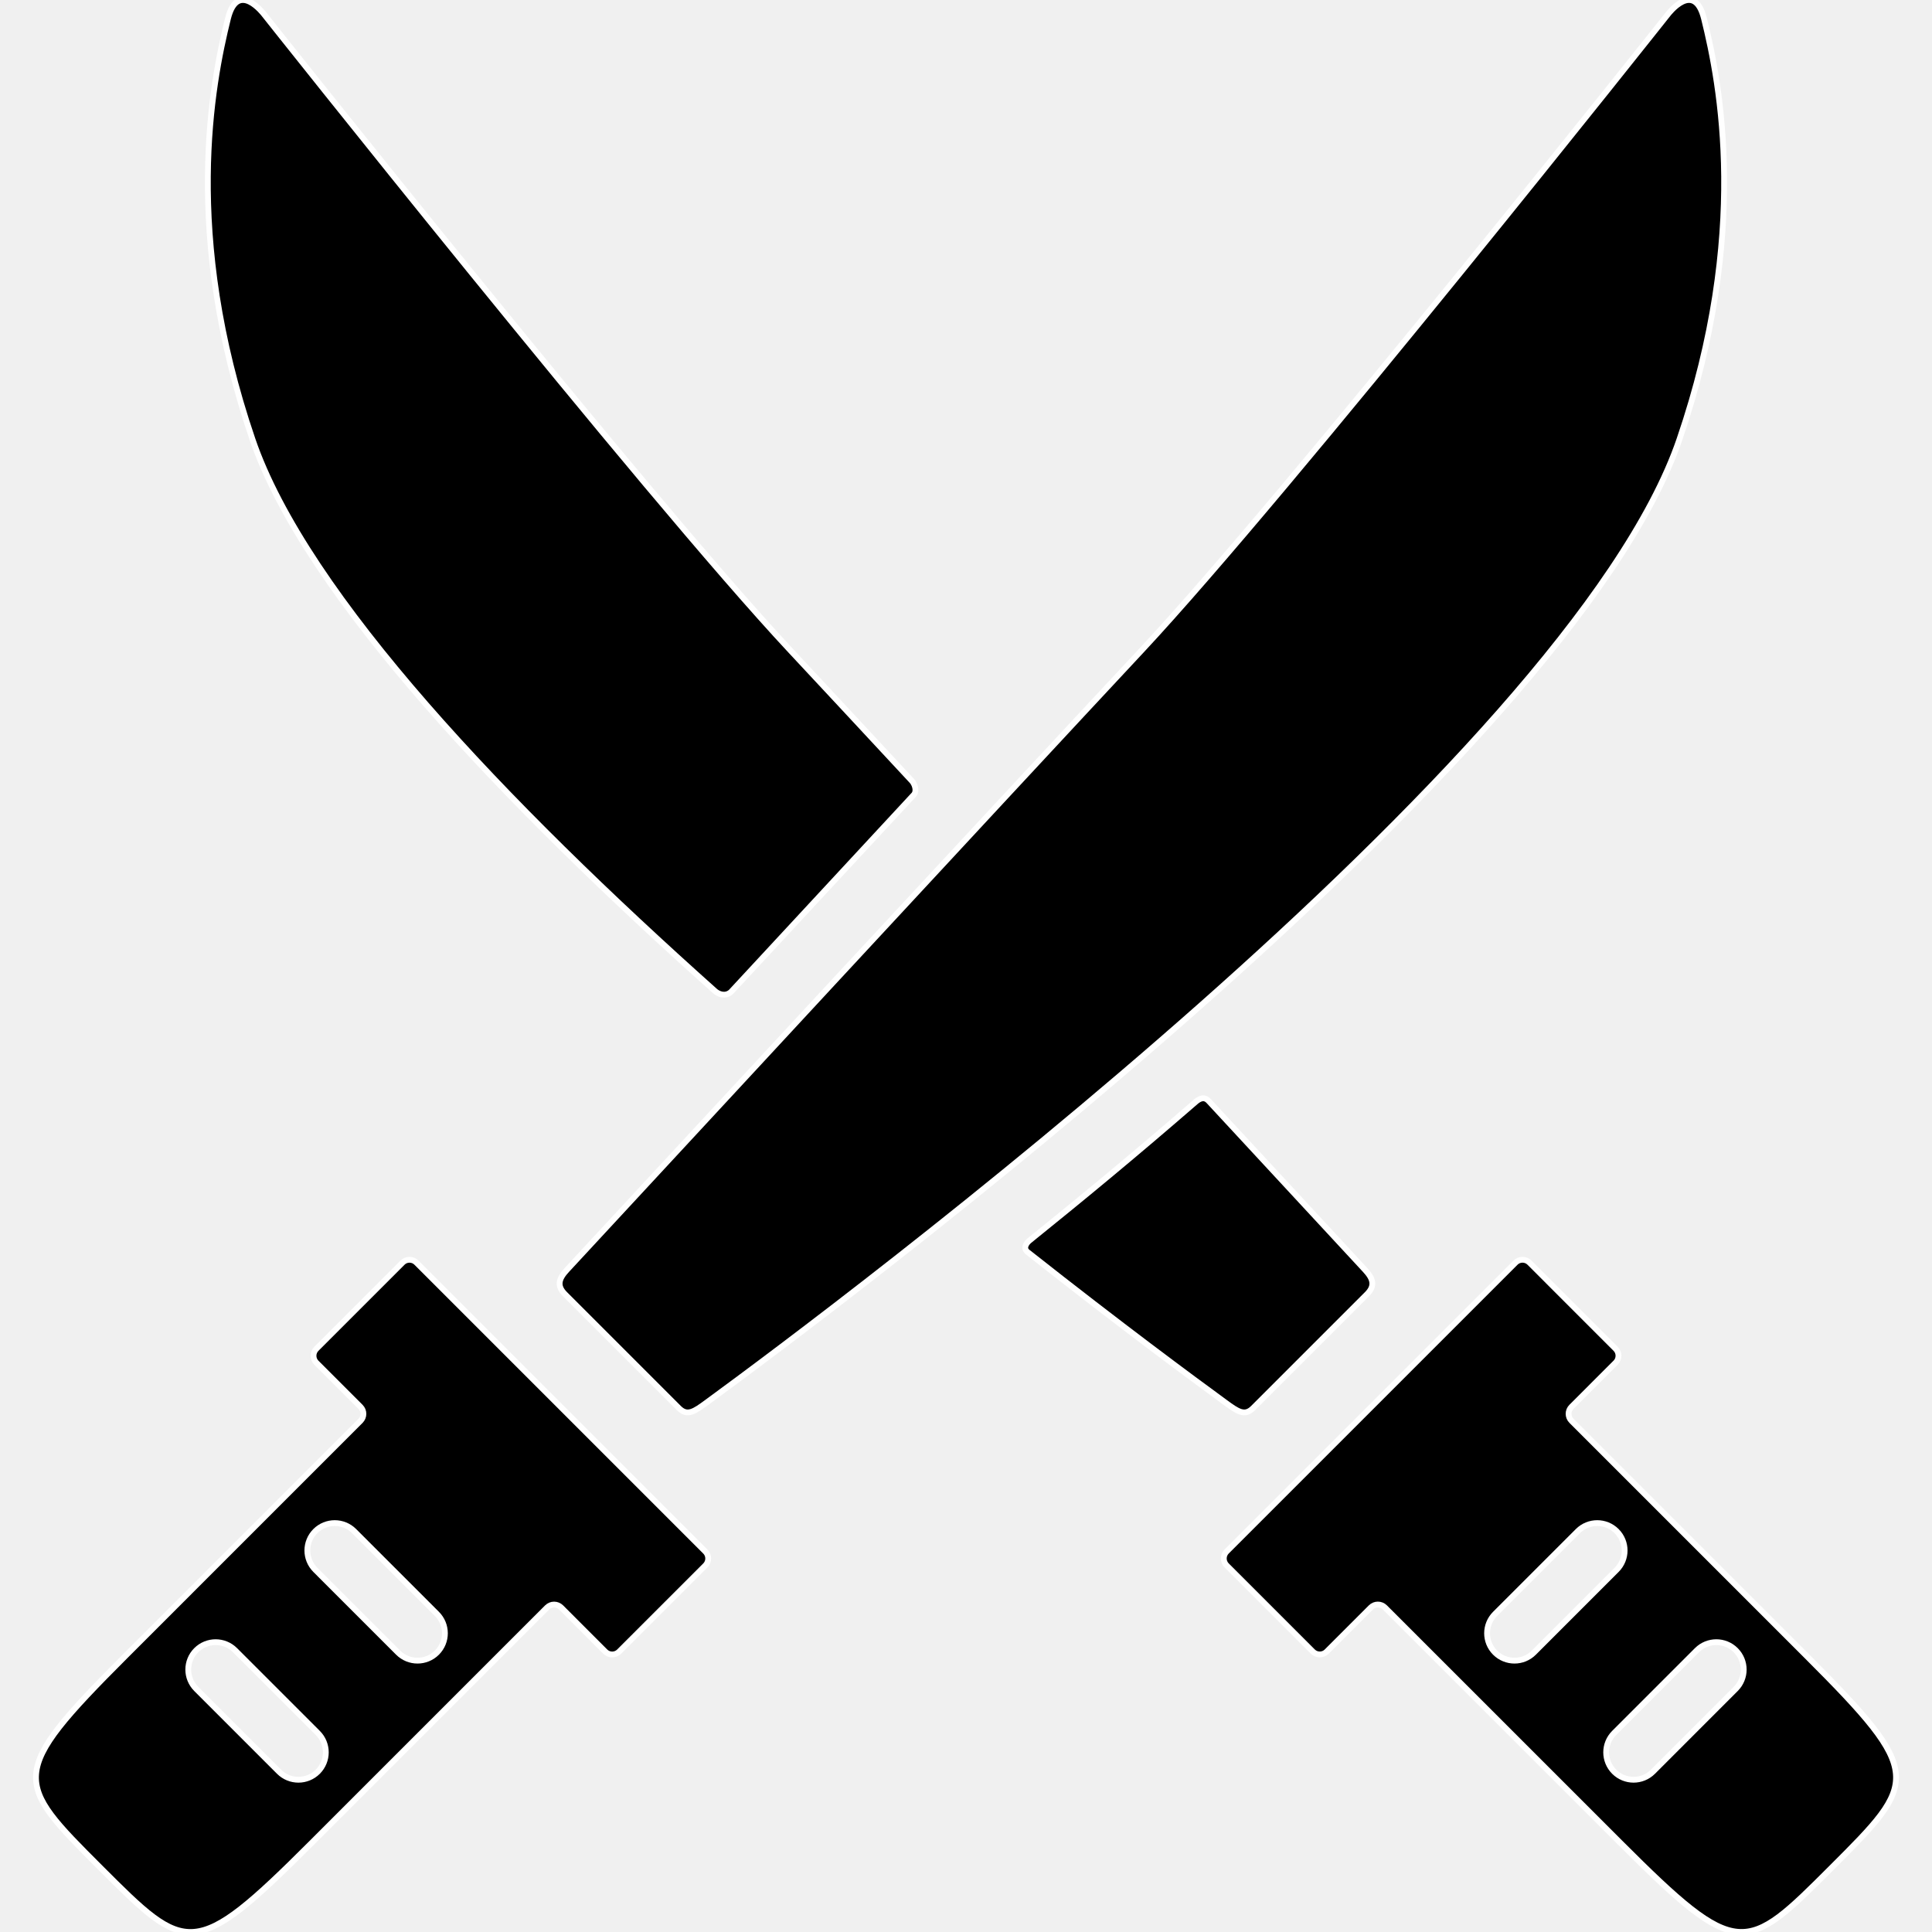
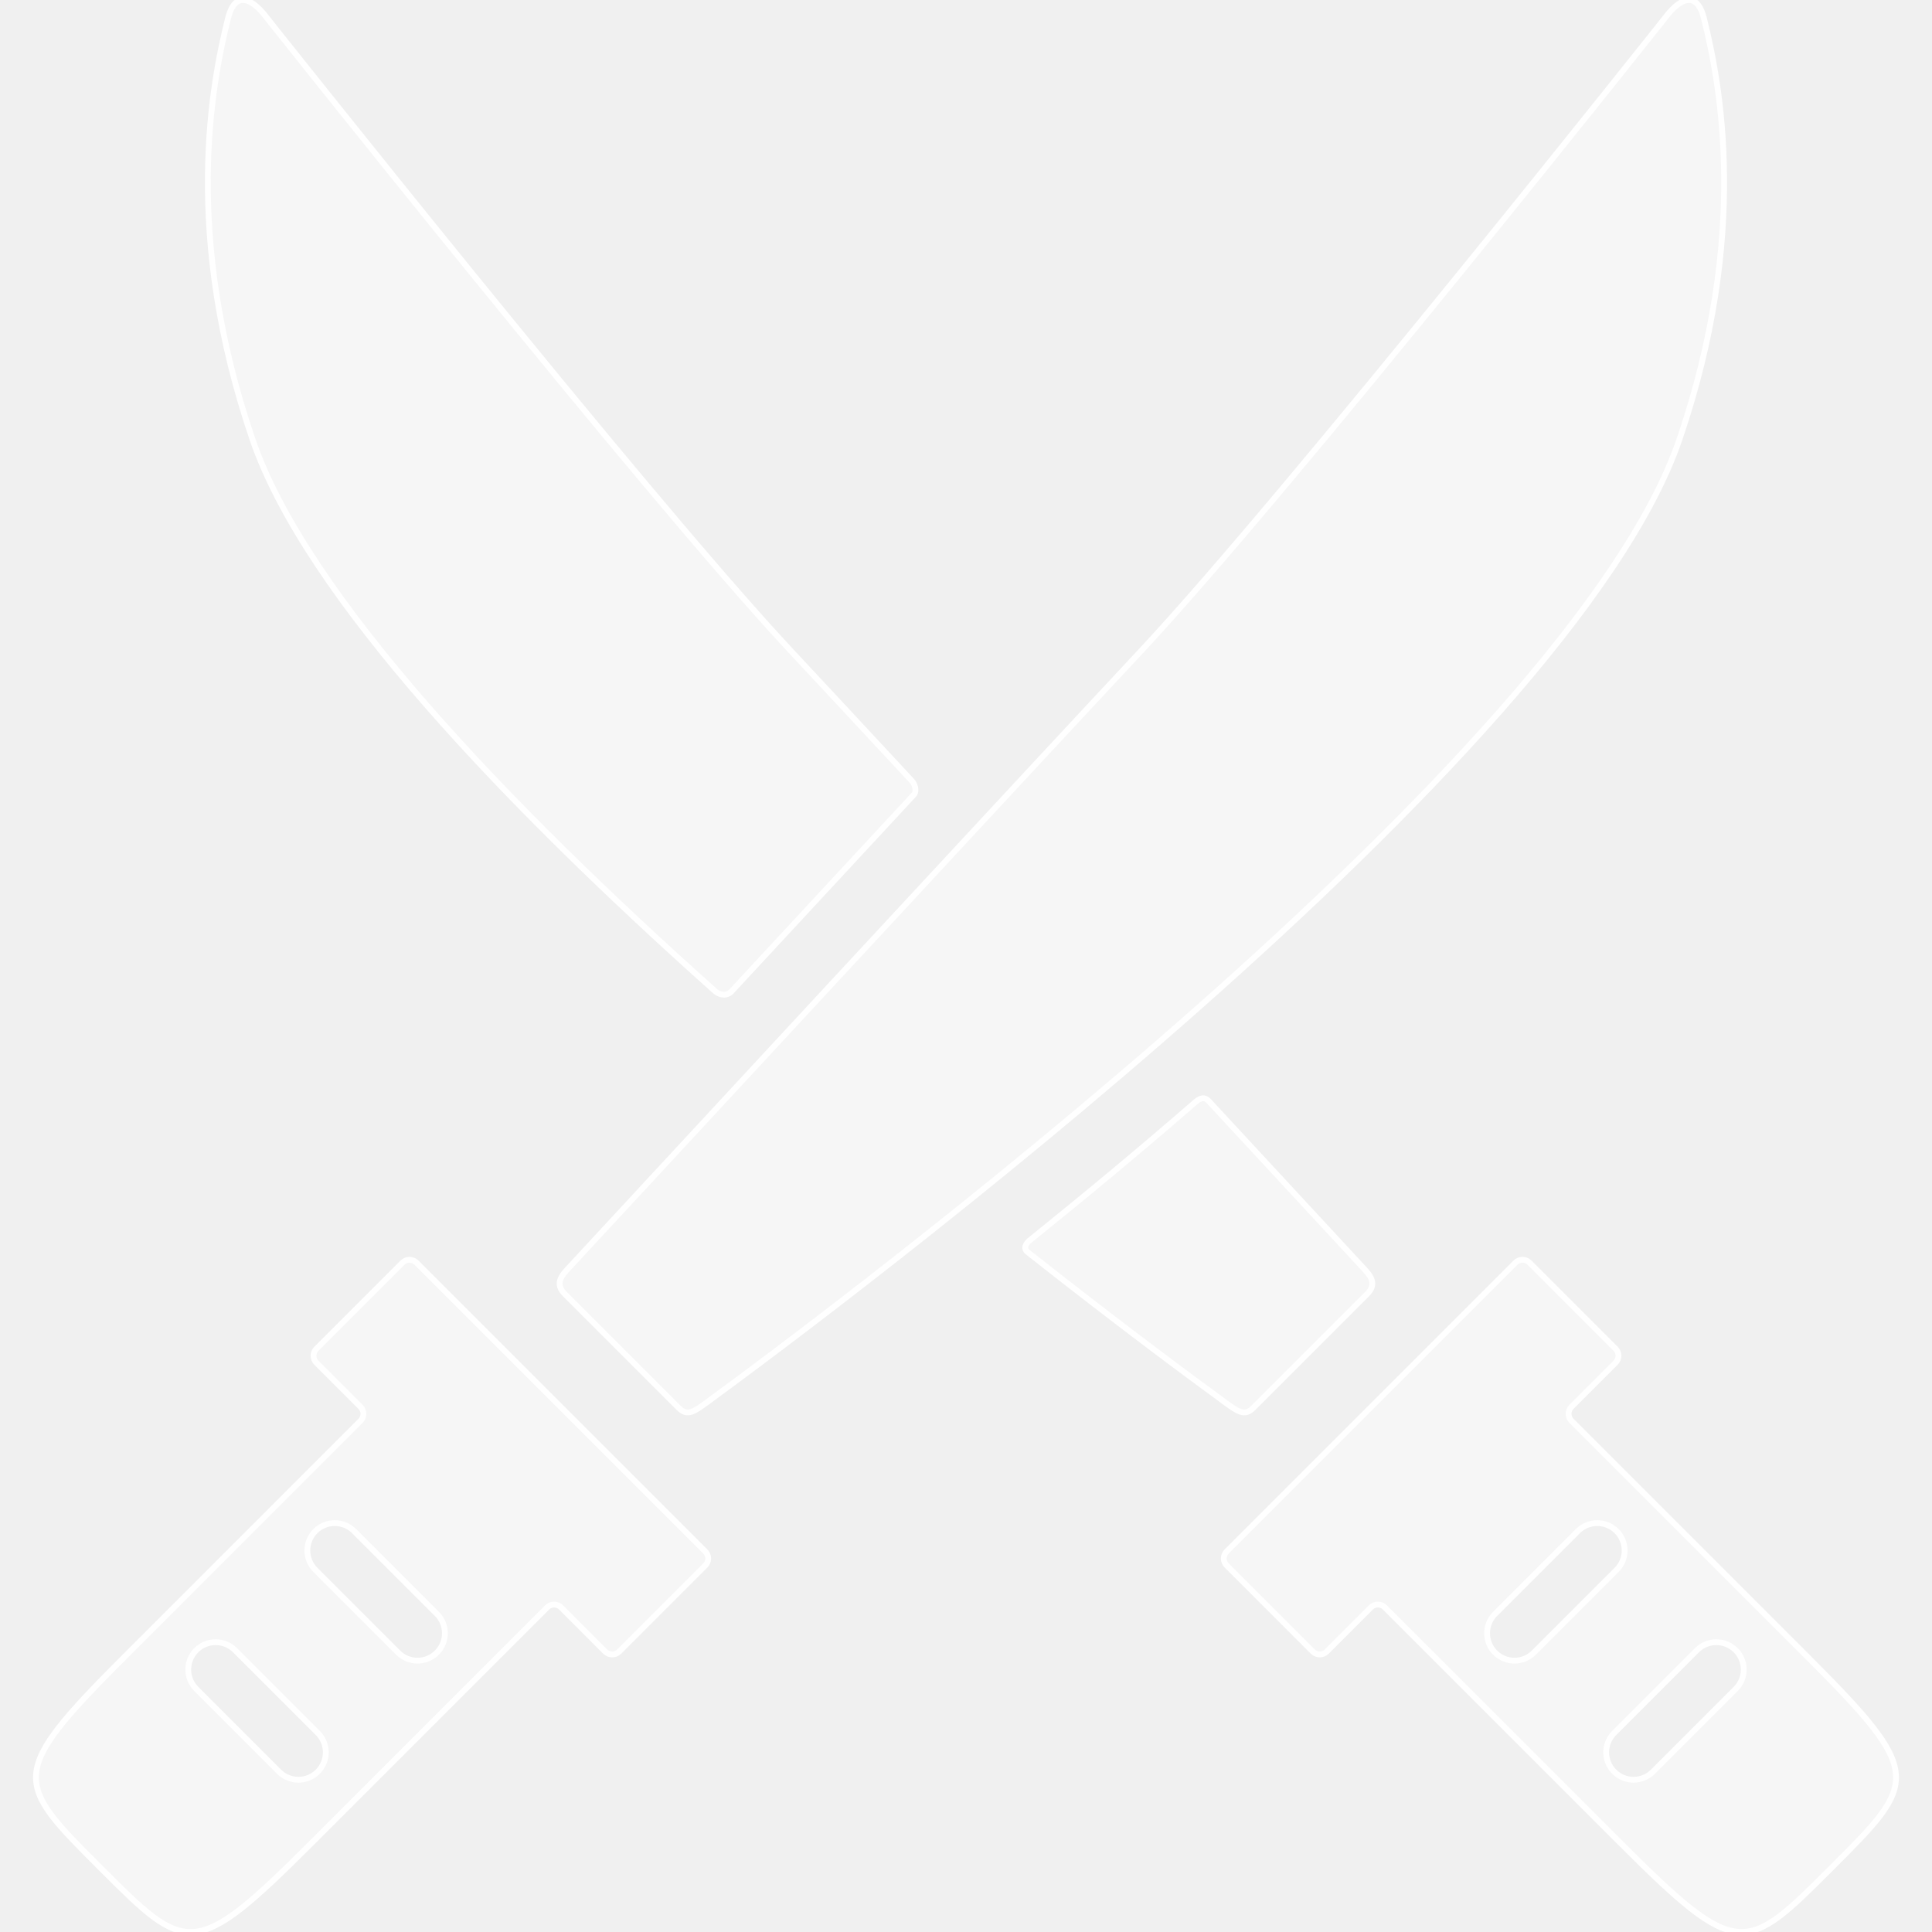
- <svg xmlns="http://www.w3.org/2000/svg" stroke="#ffffff" version="1.1" id="Capa_1" x="0px" y="0px" width="332.441px" height="332.44px" viewBox="0 0 332.441 332.44" style="enable-background:new 0 0 332.441 332.44;" xml:space="preserve">
+ <svg xmlns="http://www.w3.org/2000/svg" stroke="#ffffff" fill="#ffffff" fill-opacity="0.4" version="1.1" id="Capa_1" x="0px" y="0px" width="332.441px" height="332.44px" viewBox="0 0 332.441 332.44" style="enable-background:new 0 0 332.441 332.44;" xml:space="preserve">
  <g>
    <g>
      <g id="Layer_5_34_">
        <g>
          <g>
-             <path d="M260.777,217.262l-49.705,49.705c-0.658,0.658-0.658,1.738,0,2.398l14.825,14.824c0.658,0.656,1.738,0.656,2.396,0       l7.603-7.604c0.657-0.656,1.735-0.656,2.395,0.002l40.512,40.508c20.321,20.324,21.556,19.092,36.378,4.271       c14.821-14.822,16.057-16.057-4.269-36.379l-40.51-40.512c-0.658-0.656-0.661-1.732-0.003-2.393l7.601-7.602       c0.661-0.66,0.657-1.736,0-2.396l-14.824-14.828C262.513,216.604,261.436,216.604,260.777,217.262z M298.662,290.619       l-14.239,14.242c-1.842,1.84-4.826,1.84-6.666,0c-1.841-1.844-1.841-4.826,0-6.668l14.24-14.24c1.842-1.84,4.825-1.842,6.666,0       C300.503,285.793,300.503,288.778,298.662,290.619z M278.169,270.127l-14.24,14.242c-1.84,1.84-4.824,1.84-6.665,0       c-1.84-1.84-1.841-4.826-0.001-6.666l14.242-14.24c1.84-1.842,4.824-1.842,6.664-0.002       C280.012,265.303,280.012,268.287,278.169,270.127z" />
+             <path stroke="#ffffff" fill="#ffffff" d="M260.777,217.262l-49.705,49.705c-0.658,0.658-0.658,1.738,0,2.398l14.825,14.824c0.658,0.656,1.738,0.656,2.396,0       l7.603-7.604c0.657-0.656,1.735-0.656,2.395,0.002l40.512,40.508c20.321,20.324,21.556,19.092,36.378,4.271       c14.821-14.822,16.057-16.057-4.269-36.379l-40.51-40.512c-0.658-0.656-0.661-1.732-0.003-2.393l7.601-7.602       c0.661-0.66,0.657-1.736,0-2.396l-14.824-14.828C262.513,216.604,261.436,216.604,260.777,217.262z M298.662,290.619       l-14.239,14.242c-1.842,1.84-4.826,1.84-6.666,0c-1.841-1.844-1.841-4.826,0-6.668l14.24-14.24c1.842-1.84,4.825-1.842,6.666,0       C300.503,285.793,300.503,288.778,298.662,290.619z M278.169,270.127l-14.24,14.242c-1.84,1.84-4.824,1.84-6.665,0       c-1.84-1.84-1.841-4.826-0.001-6.666l14.242-14.24c1.84-1.842,4.824-1.842,6.664-0.002       C280.012,265.303,280.012,268.287,278.169,270.127z" />
            <g>
-               <path d="M205.74,189.598c-10.196,8.846-19.131,16.229-28.599,23.863c-0.467,0.377-1.216,1.322-0.272,2.021        c16.28,12.842,28.107,21.561,33.939,25.824c2.174,1.594,3.363,2.434,4.822,0.977c4.895-4.896,14.315-14.318,19.578-19.58        c1.463-1.461,1.084-2.674-0.316-4.188c-4.26-4.602-14.407-15.562-26.838-28.982        C207.724,189.174,207.05,188.471,205.74,189.598z" />
-               <path d="M125.765,170.701c10.861-11.724,20.655-22.288,31.522-33.999c0.535-0.711,0.053-1.865-0.364-2.314        c-8.375-9.016-15.716-16.908-20.923-22.48C110.686,84.803,45.448,2.472,45.448,2.472s-4.549-6.025-6.226,0.736        c-2.779,11.213-7.844,37.059,4.221,72.381c9.189,26.9,43.862,63.051,79.581,94.941        C123.553,171.004,124.738,171.576,125.765,170.701z" />
+               <path stroke="#ffffff" fill="#ffffff" d="M205.74,189.598c-10.196,8.846-19.131,16.229-28.599,23.863c-0.467,0.377-1.216,1.322-0.272,2.021        c16.28,12.842,28.107,21.561,33.939,25.824c2.174,1.594,3.363,2.434,4.822,0.977c4.895-4.896,14.315-14.318,19.578-19.58        c1.463-1.461,1.084-2.674-0.316-4.188c-4.26-4.602-14.407-15.562-26.838-28.982        C207.724,189.174,207.05,188.471,205.74,189.598z" />
+               <path stroke="#ffffff" fill="#ffffff" d="M125.765,170.701c10.861-11.724,20.655-22.288,31.522-33.999c0.535-0.711,0.053-1.865-0.364-2.314        c-8.375-9.016-15.716-16.908-20.923-22.48C110.686,84.803,45.448,2.472,45.448,2.472s-4.549-6.025-6.226,0.736        c-2.779,11.213-7.844,37.059,4.221,72.381c9.189,26.9,43.862,63.051,79.581,94.941        C123.553,171.004,124.738,171.576,125.765,170.701z" />
            </g>
          </g>
          <g>
-             <path d="M293.214,3.209c-1.677-6.762-6.227-0.736-6.227-0.736s-65.236,82.33-90.552,109.436       c-22.774,24.381-86.349,93.055-98.892,106.606c-1.401,1.516-1.778,2.729-0.317,4.188c5.262,5.262,14.685,14.684,19.579,19.58       c1.458,1.457,2.65,0.617,4.823-0.977c22.286-16.305,148.499-110.501,167.362-165.719       C301.058,40.268,295.994,14.422,293.214,3.209z" />
-             <path d="M69.266,217.262L54.439,232.09c-0.658,0.658-0.659,1.734,0,2.396l7.601,7.602c0.659,0.658,0.656,1.734-0.002,2.394       l-40.509,40.511c-20.324,20.324-19.09,21.557-4.268,36.379c14.822,14.821,16.054,16.055,36.378-4.271l40.509-40.508       c0.659-0.658,1.737-0.658,2.395-0.002l7.602,7.604c0.657,0.656,1.737,0.656,2.396,0l14.826-14.824       c0.659-0.66,0.658-1.74,0-2.398l-49.706-49.705C71.004,216.604,69.924,216.604,69.266,217.262z M33.775,283.953       c1.841-1.842,4.826-1.84,6.667,0l14.241,14.24c1.84,1.842,1.84,4.824,0,6.668c-1.841,1.84-4.826,1.84-6.666,0l-14.241-14.242       C31.936,288.778,31.935,285.793,33.775,283.953z M54.268,263.461c1.84-1.84,4.826-1.84,6.667,0.002l14.241,14.24       c1.841,1.84,1.84,4.826,0,6.666c-1.84,1.84-4.825,1.84-6.666,0l-14.241-14.242C52.427,268.287,52.426,265.303,54.268,263.461z" />
+             <path stroke="#ffffff" fill="#ffffff" d="M293.214,3.209c-1.677-6.762-6.227-0.736-6.227-0.736s-65.236,82.33-90.552,109.436       c-22.774,24.381-86.349,93.055-98.892,106.606c-1.401,1.516-1.778,2.729-0.317,4.188c5.262,5.262,14.685,14.684,19.579,19.58       c1.458,1.457,2.65,0.617,4.823-0.977c22.286-16.305,148.499-110.501,167.362-165.719       C301.058,40.268,295.994,14.422,293.214,3.209z" />
+             <path stroke="#ffffff" fill="#ffffff" d="M69.266,217.262L54.439,232.09c-0.658,0.658-0.659,1.734,0,2.396l7.601,7.602c0.659,0.658,0.656,1.734-0.002,2.394       l-40.509,40.511c-20.324,20.324-19.09,21.557-4.268,36.379c14.822,14.821,16.054,16.055,36.378-4.271l40.509-40.508       c0.659-0.658,1.737-0.658,2.395-0.002l7.602,7.604c0.657,0.656,1.737,0.656,2.396,0l14.826-14.824       c0.659-0.66,0.658-1.74,0-2.398l-49.706-49.705C71.004,216.604,69.924,216.604,69.266,217.262z M33.775,283.953       c1.841-1.842,4.826-1.84,6.667,0l14.241,14.24c1.84,1.842,1.84,4.824,0,6.668c-1.841,1.84-4.826,1.84-6.666,0l-14.241-14.242       C31.936,288.778,31.935,285.793,33.775,283.953z M54.268,263.461c1.84-1.84,4.826-1.84,6.667,0.002l14.241,14.24       c1.841,1.84,1.84,4.826,0,6.666c-1.84,1.84-4.825,1.84-6.666,0l-14.241-14.242C52.427,268.287,52.426,265.303,54.268,263.461z" />
          </g>
        </g>
      </g>
    </g>
  </g>
  <g>
</g>
  <g>
</g>
  <g>
</g>
  <g>
</g>
  <g>
</g>
  <g>
</g>
  <g>
</g>
  <g>
</g>
  <g>
</g>
  <g>
</g>
  <g>
</g>
  <g>
</g>
  <g>
</g>
  <g>
</g>
  <g>
</g>
</svg>
